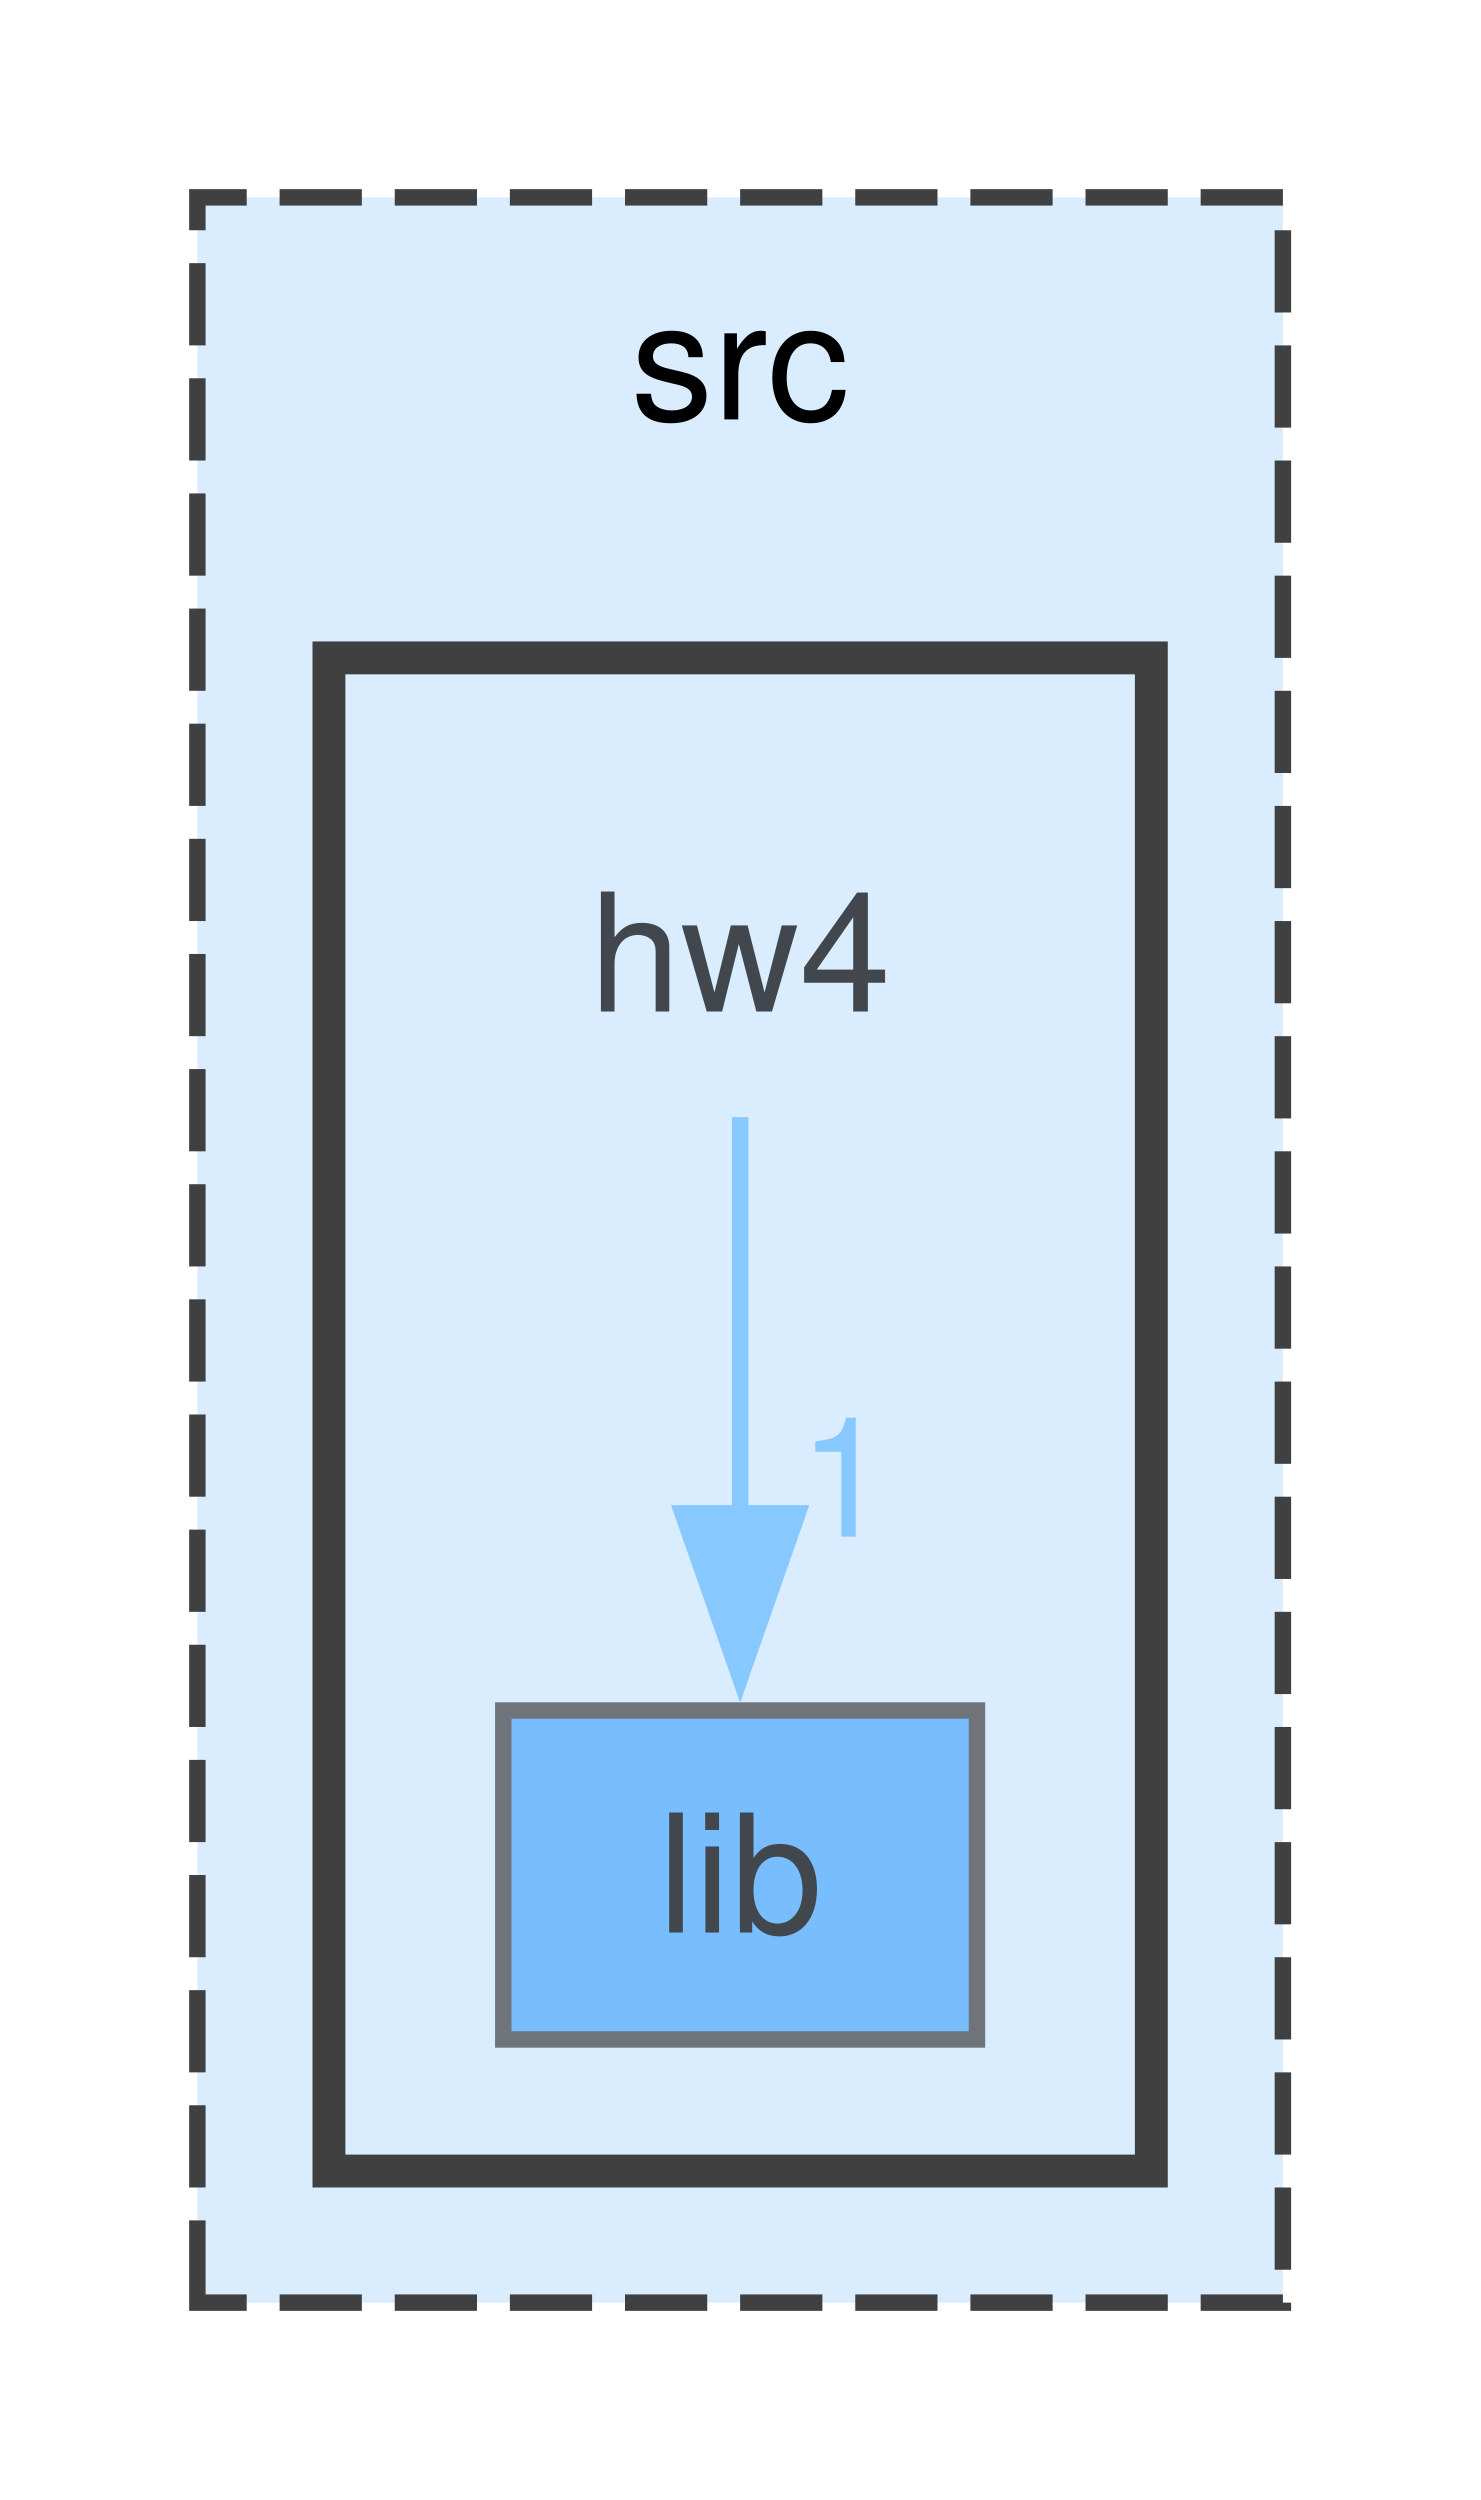
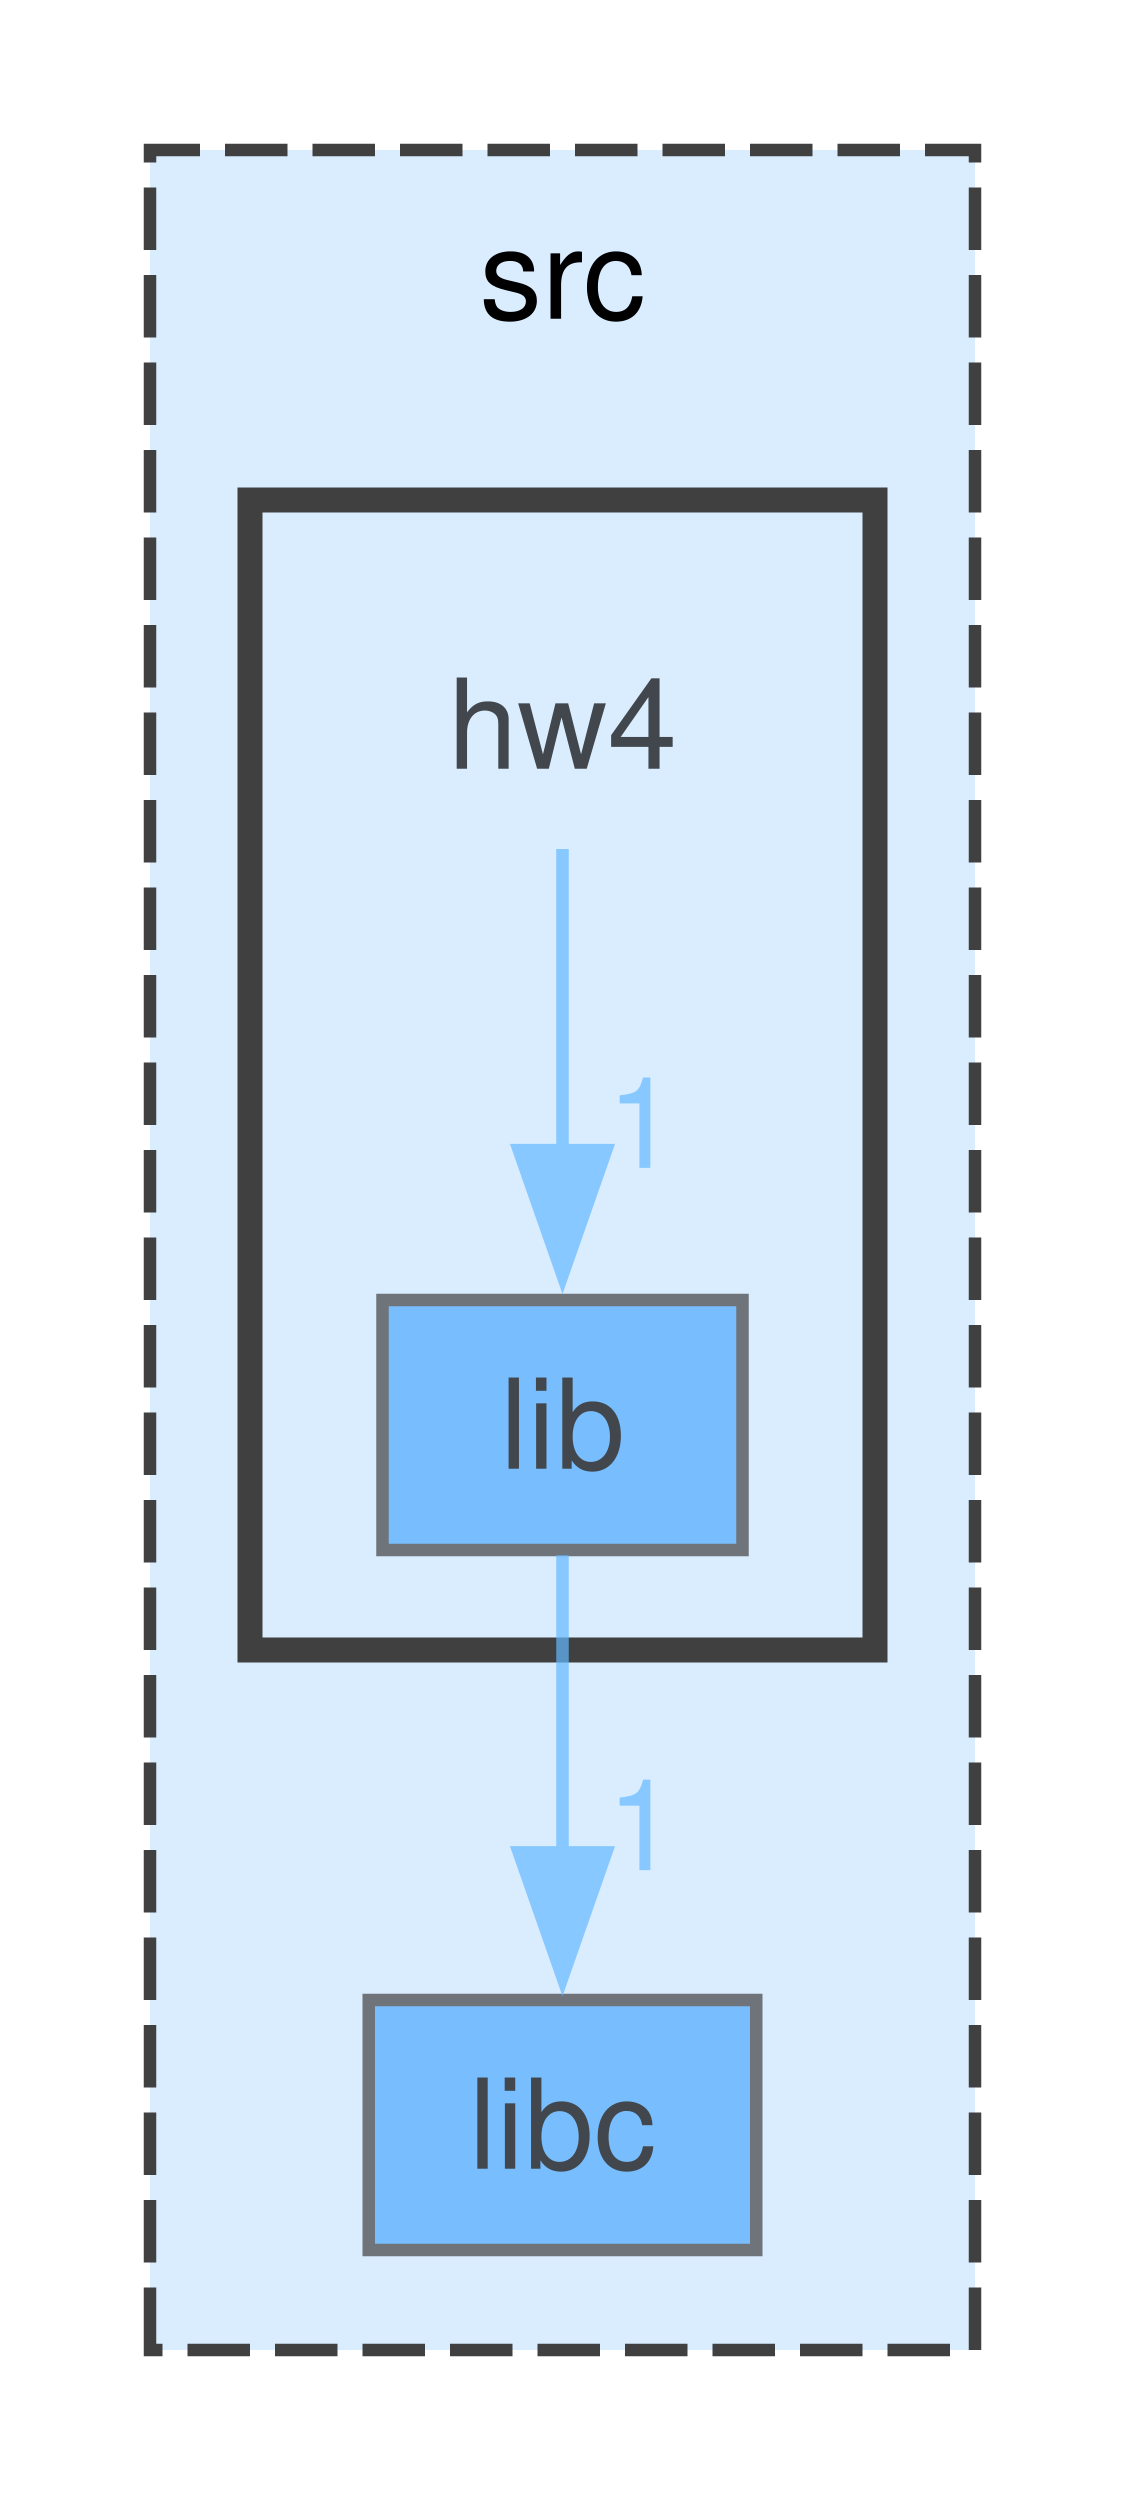
- <svg xmlns="http://www.w3.org/2000/svg" xmlns:xlink="http://www.w3.org/1999/xlink" width="90pt" height="152pt" viewBox="0.00 0.00 90.00 152.00">
+ <svg xmlns="http://www.w3.org/2000/svg" xmlns:xlink="http://www.w3.org/1999/xlink" width="90pt" height="200pt" viewBox="0.00 0.00 90.00 200.00">
  <svg id="main" version="1.1" xml:space="preserve">
    <style type="text/css">
.node, .edge {opacity: 0.7;}
.node.selected, .edge.selected {opacity: 1;}
.edge:hover path { stroke: red; }
.edge:hover polygon { stroke: red; fill: red; }
</style>
    <svg id="graph" class="graph">
-       <g id="graph0" class="graph" transform="scale(1 1) rotate(0) translate(4 148)">
+       <g id="graph0" class="graph" transform="scale(1 1) rotate(0) translate(4 196)">
        <g id="clust1" class="cluster">
          <g id="a_clust1">
            <a xlink:href="dir_68267d1309a1af8e8297ef4c3efbcdba.html" target="_top" xlink:title="src">
-               <polygon fill="#daedff" stroke="#404040" stroke-dasharray="5,2" points="8,-8 8,-136 74,-136 74,-8 8,-8" />
-               <text text-anchor="middle" x="41" y="-122.5" font-family="Helvetica,sans-Serif" font-size="10.00">src</text>
+               <polygon fill="#daedff" stroke="#404040" stroke-dasharray="5,2" points="8,-8 8,-184 74,-184 74,-8 8,-8" />
+               <text text-anchor="middle" x="41" y="-170.5" font-family="Helvetica,sans-Serif" font-size="10.00">src</text>
            </a>
          </g>
        </g>
        <g id="clust2" class="cluster">
          <g id="a_clust2">
            <a xlink:href="dir_44461c01905a8c41fbd74b57f1d7b44c.html" target="_top">
-               <polygon fill="#daedff" stroke="#404040" stroke-width="2" points="16,-16 16,-108 66,-108 66,-16 16,-16" />
+               <polygon fill="#daedff" stroke="#404040" stroke-width="2" points="16,-64 16,-156 66,-156 66,-64 16,-64" />
            </a>
          </g>
        </g>
        <g id="node1" class="node">
-           <text text-anchor="middle" x="41" y="-86.5" font-family="Helvetica,sans-Serif" font-size="10.00">hw4</text>
+           <g id="a_node1">
+             <a xlink:href="dir_ee3448fa1dc3d93b4fb7d6fba5be0d5c.html" target="_top" xlink:title="libc">
+               <polygon fill="#4ea9ff" stroke="#404040" points="56.5,-36 25.5,-36 25.5,-16 56.5,-16 56.5,-36" />
+               <text text-anchor="middle" x="41" y="-22.5" font-family="Helvetica,sans-Serif" font-size="10.00">libc</text>
+             </a>
+           </g>
        </g>
        <g id="node2" class="node">
-           <g id="a_node2">
+           <text text-anchor="middle" x="41" y="-134.5" font-family="Helvetica,sans-Serif" font-size="10.00">hw4</text>
+         </g>
+         <g id="node3" class="node">
+           <g id="a_node3">
            <a xlink:href="dir_75ec2f6eb77dbc26a602c0d5a181318d.html" target="_top" xlink:title="lib">
-               <polygon fill="#4ea9ff" stroke="#404040" points="55.4,-44 26.6,-44 26.6,-24 55.4,-24 55.4,-44" />
-               <text text-anchor="middle" x="41" y="-30.5" font-family="Helvetica,sans-Serif" font-size="10.00">lib</text>
+               <polygon fill="#4ea9ff" stroke="#404040" points="55.4,-92 26.6,-92 26.6,-72 55.4,-72 55.4,-92" />
+               <text text-anchor="middle" x="41" y="-78.5" font-family="Helvetica,sans-Serif" font-size="10.00">lib</text>
            </a>
          </g>
        </g>
        <g id="edge1" class="edge">
-           <path fill="none" stroke="#63b8ff" d="M41,-80.08C41,-73.48 41,-64.21 41,-55.79" />
-           <polygon fill="#63b8ff" stroke="#63b8ff" points="44.5,-55.99 41,-45.99 37.5,-55.99 44.5,-55.99" />
+           <path fill="none" stroke="#63b8ff" d="M41,-128.08C41,-121.48 41,-112.21 41,-103.79" />
+           <polygon fill="#63b8ff" stroke="#63b8ff" points="44.5,-103.99 41,-93.99 37.5,-103.99 44.5,-103.99" />
          <g id="a_edge1-headlabel">
-             <a xlink:href="dir_000003_000006.html" target="_top" xlink:title="1">
-               <text text-anchor="middle" x="47.34" y="-54.57" font-family="Helvetica,sans-Serif" font-size="10.00" fill="#63b8ff">1</text>
+             <a xlink:href="dir_000005_000012.html" target="_top" xlink:title="1">
+               <text text-anchor="middle" x="47.34" y="-102.57" font-family="Helvetica,sans-Serif" font-size="10.00" fill="#63b8ff">1</text>
+             </a>
+           </g>
+         </g>
+         <g id="edge2" class="edge">
+           <path fill="none" stroke="#63b8ff" d="M41,-71.59C41,-65.01 41,-55.96 41,-47.73" />
+           <polygon fill="#63b8ff" stroke="#63b8ff" points="44.5,-47.81 41,-37.81 37.5,-47.81 44.5,-47.81" />
+           <g id="a_edge2-headlabel">
+             <a xlink:href="dir_000012_000013.html" target="_top" xlink:title="1">
+               <text text-anchor="middle" x="47.34" y="-46.39" font-family="Helvetica,sans-Serif" font-size="10.00" fill="#63b8ff">1</text>
            </a>
          </g>
        </g>
      </g>
    </svg>
  </svg>
  <style type="text/css">

[data-mouse-over-selected='false'] { opacity: 0.7; }
[data-mouse-over-selected='true']  { opacity: 1.0; }

</style>
</svg>
